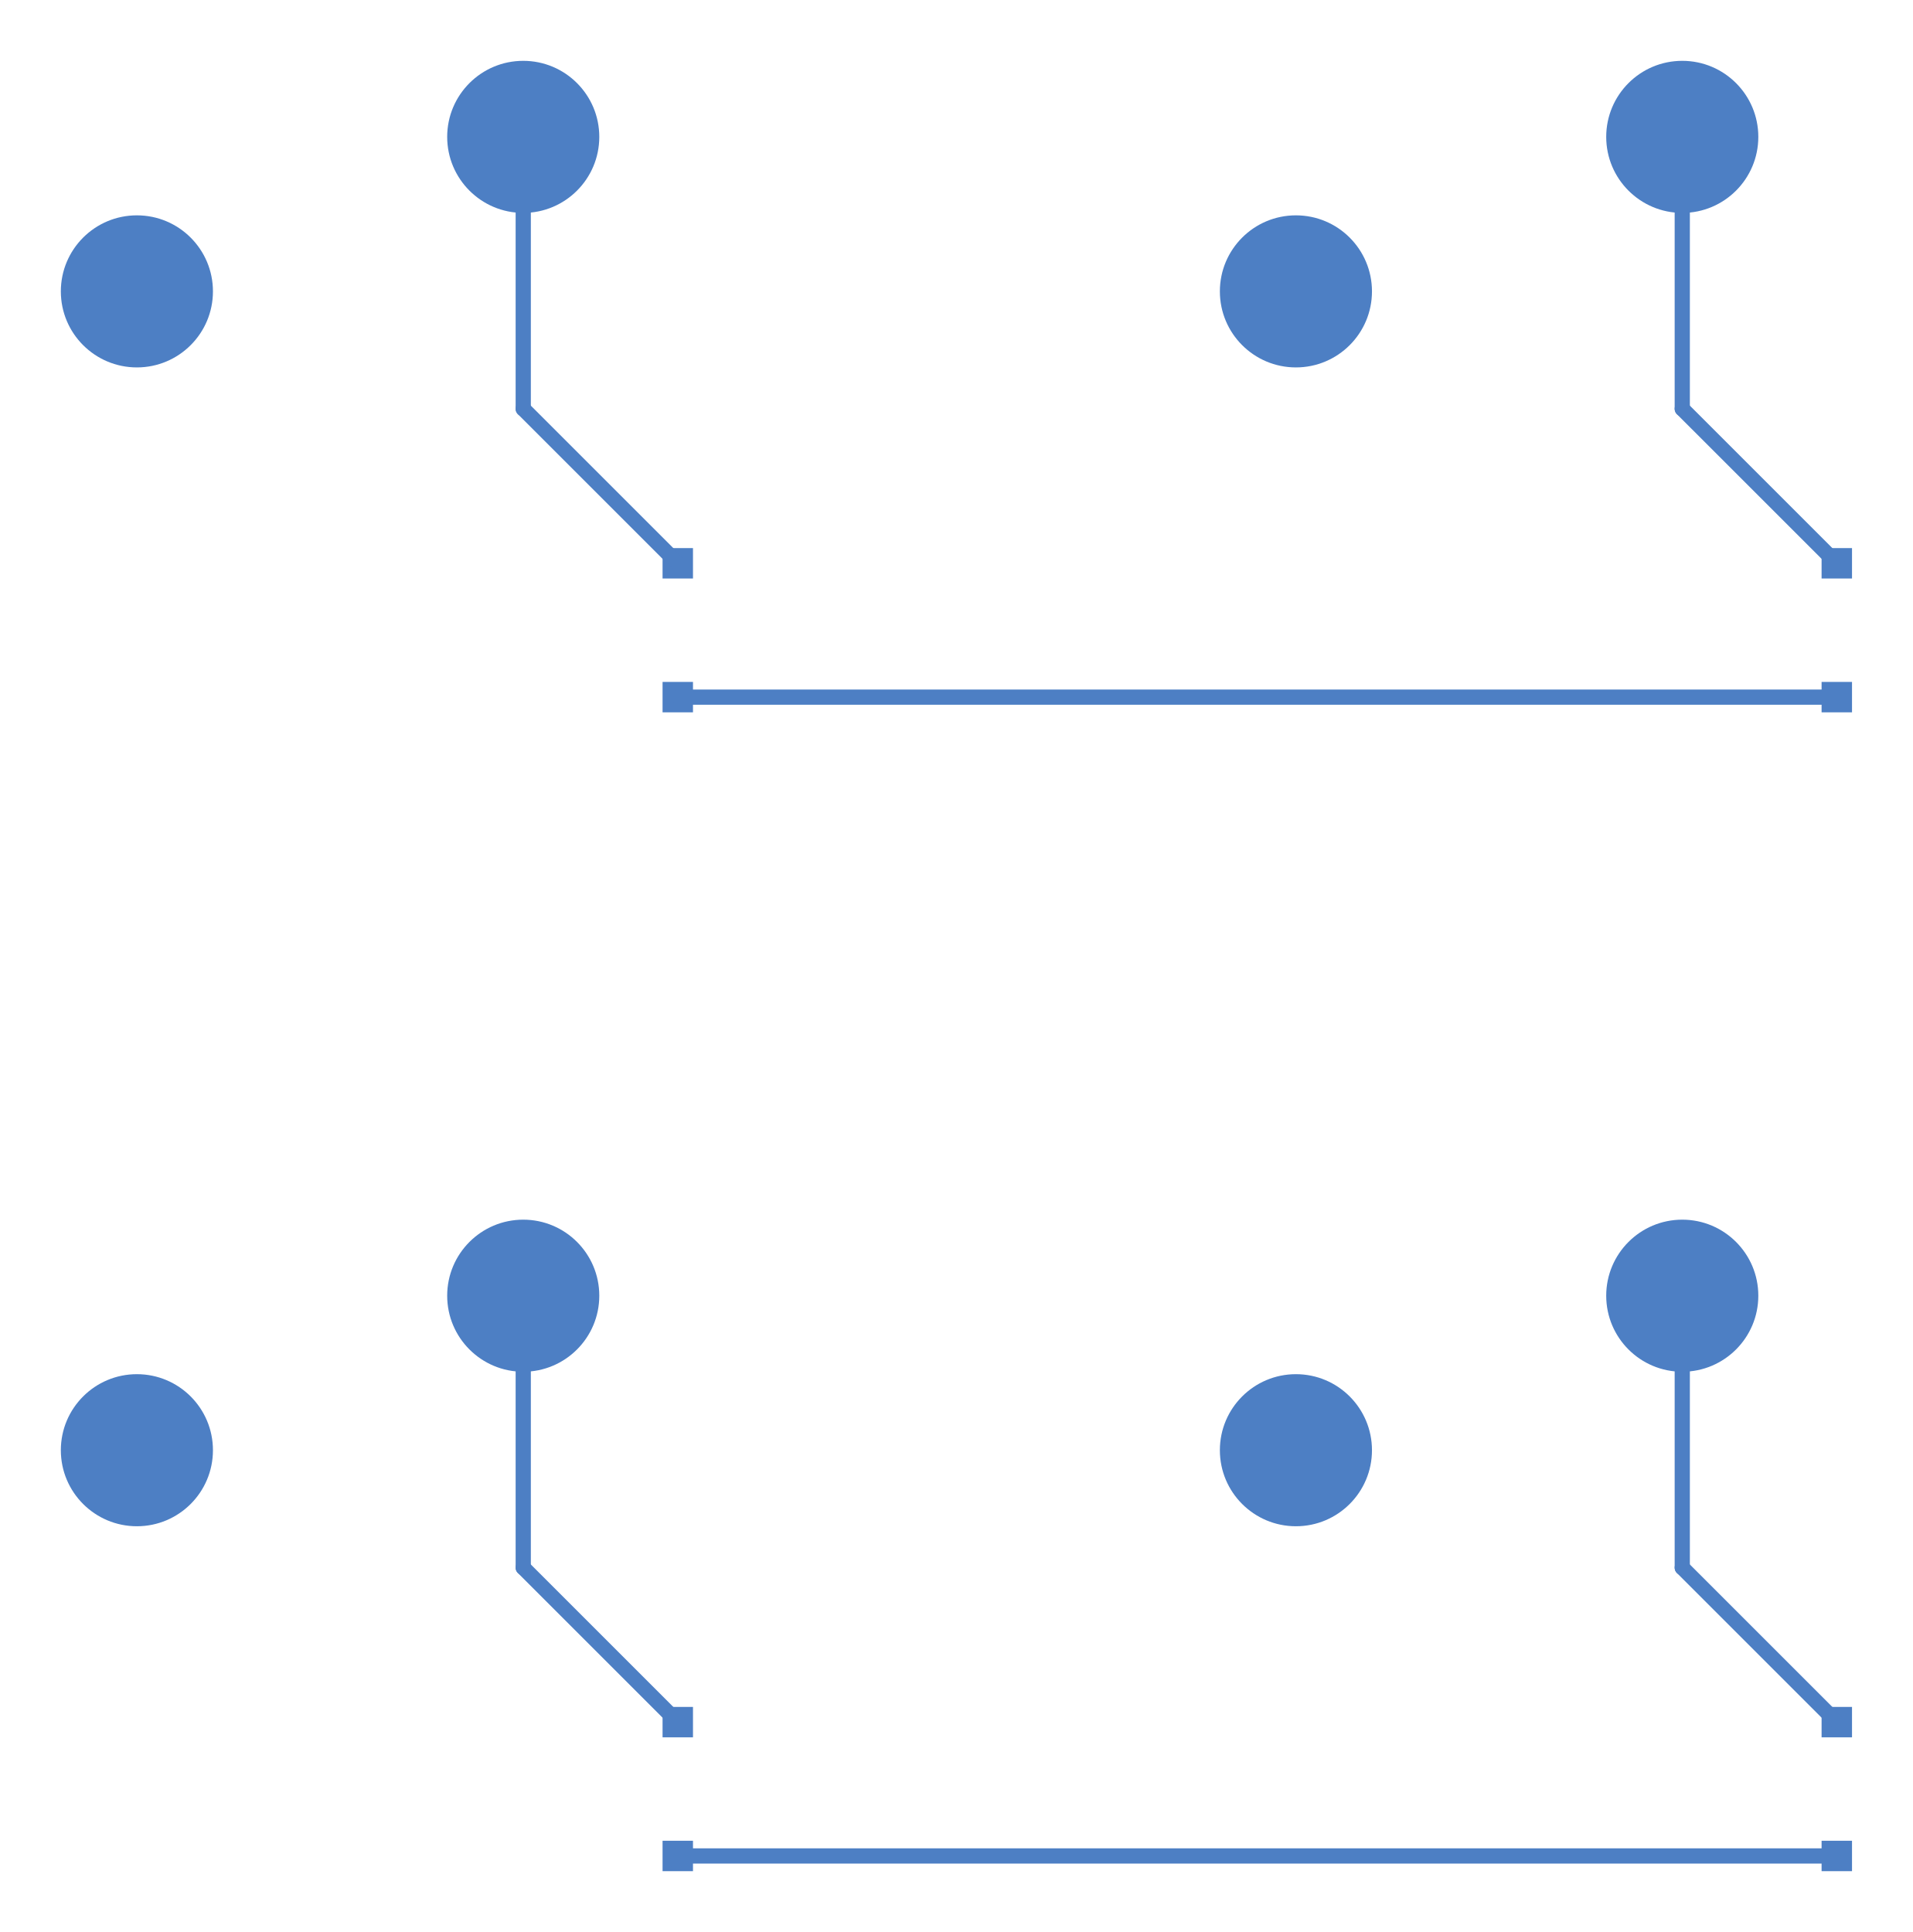
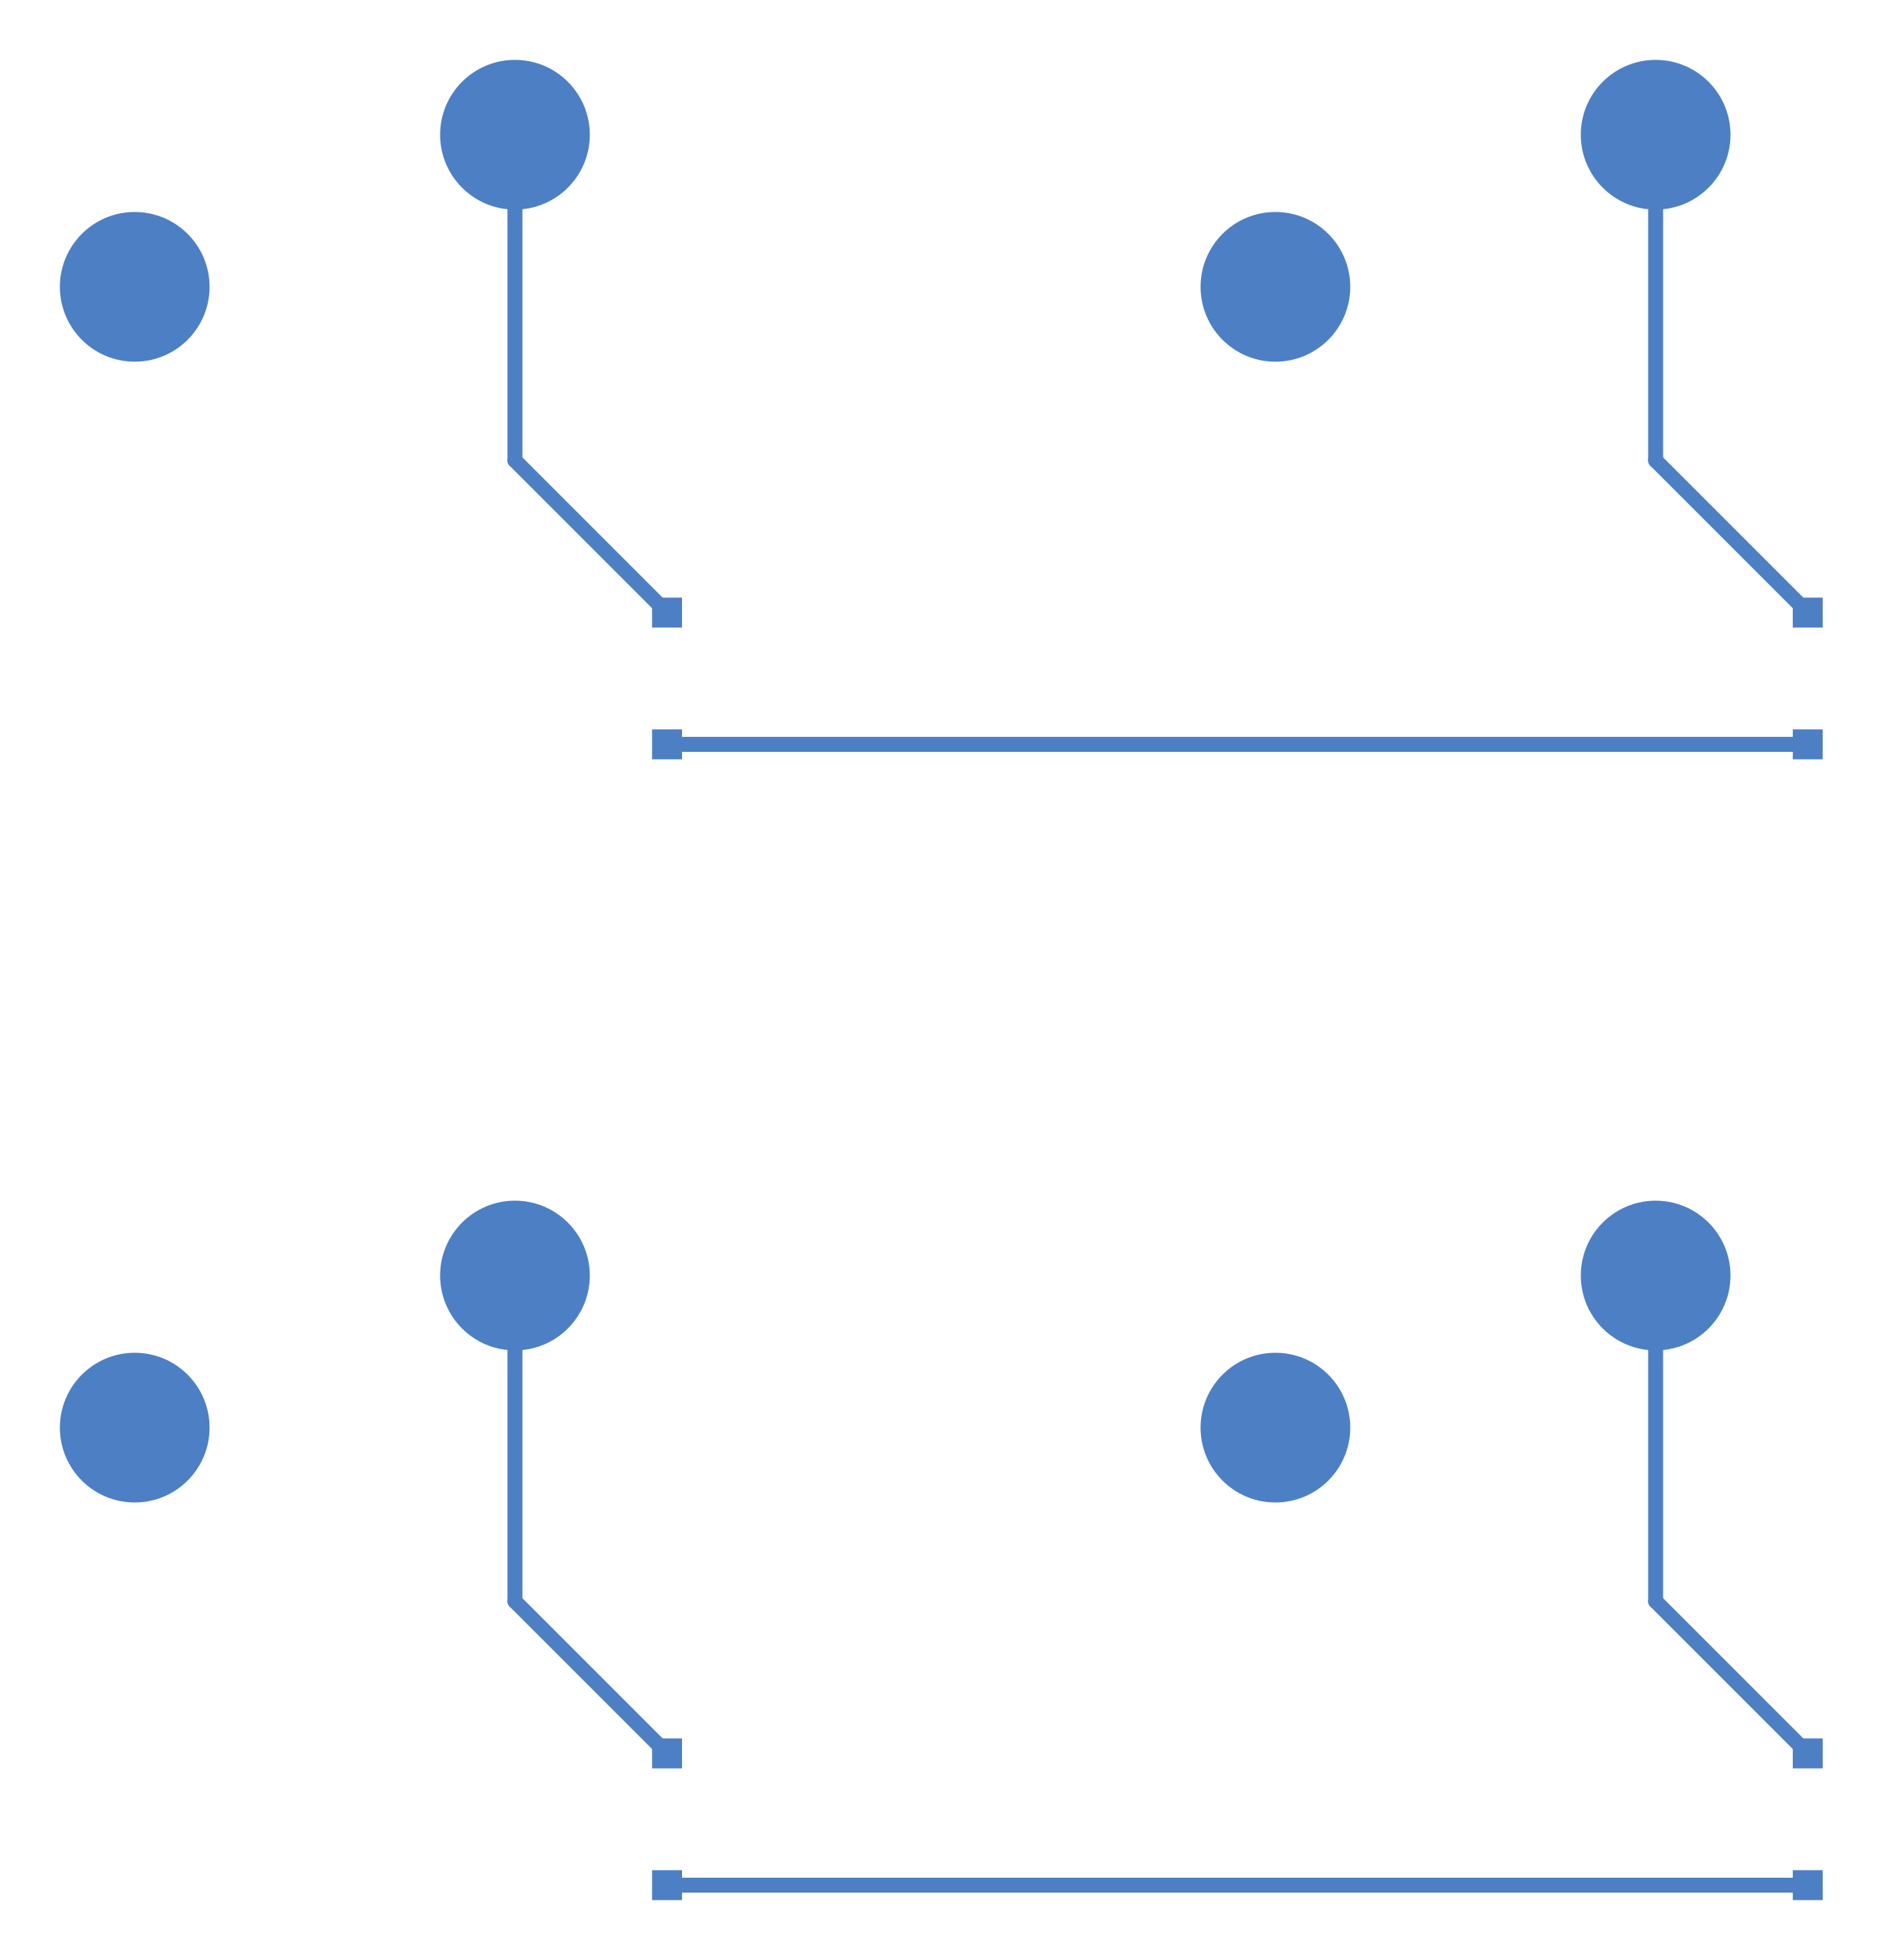
- <svg xmlns="http://www.w3.org/2000/svg" version="1.1" width="31.44mm" height="31.76mm" viewBox="32.04 30.77 31.44 31.76">
+ <svg xmlns="http://www.w3.org/2000/svg" version="1.1" width="31.44mm" height="32.73mm" viewBox="32.04 30.77 31.44 32.73">
  <g style="fill:#000000; fill-opacity:0.0;  stroke:#000000; stroke-width:0.000; stroke-opacity:1;  stroke-linecap:round; stroke-linejoin:round;">
    <g style="fill:#4D7FC4; fill-opacity:1.000;  stroke:#4D7FC4; stroke-width:0.000; stroke-opacity:1;  stroke-linecap:round; stroke-linejoin:round;">
      <circle cx="34.290" cy="35.560" r="1.250" />
    </g>
    <g style="fill:#4D7FC4; fill-opacity:1.000;  stroke:#4D7FC4; stroke-width:0.000; stroke-opacity:1;  stroke-linecap:round; stroke-linejoin:round;">
      <circle cx="40.640" cy="33.020" r="1.250" />
    </g>
    <g style="fill:#4D7FC4; fill-opacity:1.000;  stroke:#4D7FC4; stroke-width:0.000; stroke-opacity:1;  stroke-linecap:round; stroke-linejoin:round;">
      <circle cx="53.340" cy="35.560" r="1.250" />
    </g>
    <g style="fill:#4D7FC4; fill-opacity:1.000;  stroke:#4D7FC4; stroke-width:0.000; stroke-opacity:1;  stroke-linecap:round; stroke-linejoin:round;">
      <circle cx="59.690" cy="33.020" r="1.250" />
    </g>
    <g style="fill:#4D7FC4; fill-opacity:1.000;  stroke:#4D7FC4; stroke-width:0.000; stroke-opacity:1;  stroke-linecap:round; stroke-linejoin:round;">
      <circle cx="34.290" cy="54.610" r="1.250" />
    </g>
    <g style="fill:#4D7FC4; fill-opacity:1.000;  stroke:#4D7FC4; stroke-width:0.000; stroke-opacity:1;  stroke-linecap:round; stroke-linejoin:round;">
      <circle cx="40.640" cy="52.070" r="1.250" />
    </g>
    <g style="fill:#4D7FC4; fill-opacity:1.000;  stroke:#4D7FC4; stroke-width:0.000; stroke-opacity:1;  stroke-linecap:round; stroke-linejoin:round;">
      <circle cx="53.340" cy="54.610" r="1.250" />
    </g>
    <g style="fill:#4D7FC4; fill-opacity:1.000;  stroke:#4D7FC4; stroke-width:0.000; stroke-opacity:1;  stroke-linecap:round; stroke-linejoin:round;">
      <circle cx="59.690" cy="52.070" r="1.250" />
    </g>
    <g style="fill:#4D7FC4; fill-opacity:1.000;  stroke:#4D7FC4; stroke-width:0.000; stroke-opacity:1;  stroke-linecap:round; stroke-linejoin:round;">
-       <path style="fill:#4D7FC4; fill-opacity:1.000;  stroke:#4D7FC4; stroke-width:0.000; stroke-opacity:1;  stroke-linecap:round; stroke-linejoin:round;fill-rule:evenodd;" d="M 43.430,42.480 42.930,42.480 42.930,41.980 43.430,41.980 Z" />
-       <path style="fill:#4D7FC4; fill-opacity:1.000;  stroke:#4D7FC4; stroke-width:0.000; stroke-opacity:1;  stroke-linecap:round; stroke-linejoin:round;fill-rule:evenodd;" d="M 43.430,40.280 42.930,40.280 42.930,39.780 43.430,39.780 Z" />
+       <path style="fill:#4D7FC4; fill-opacity:1.000;  stroke:#4D7FC4; stroke-width:0.000; stroke-opacity:1;  stroke-linecap:round; stroke-linejoin:round;fill-rule:evenodd;" d="M 43.430,43.450 42.930,43.450 42.930,42.950 43.430,42.950 Z" />
+       <path style="fill:#4D7FC4; fill-opacity:1.000;  stroke:#4D7FC4; stroke-width:0.000; stroke-opacity:1;  stroke-linecap:round; stroke-linejoin:round;fill-rule:evenodd;" d="M 43.430,41.250 42.930,41.250 42.930,40.750 43.430,40.750 Z" />
    </g>
    <g style="fill:#4D7FC4; fill-opacity:1.000;  stroke:#4D7FC4; stroke-width:0.000; stroke-opacity:1;  stroke-linecap:round; stroke-linejoin:round;">
-       <path style="fill:#4D7FC4; fill-opacity:1.000;  stroke:#4D7FC4; stroke-width:0.000; stroke-opacity:1;  stroke-linecap:round; stroke-linejoin:round;fill-rule:evenodd;" d="M 61.980,39.780 62.480,39.780 62.480,40.280 61.980,40.280 Z" />
-       <path style="fill:#4D7FC4; fill-opacity:1.000;  stroke:#4D7FC4; stroke-width:0.000; stroke-opacity:1;  stroke-linecap:round; stroke-linejoin:round;fill-rule:evenodd;" d="M 61.980,41.980 62.480,41.980 62.480,42.480 61.980,42.480 Z" />
+       <path style="fill:#4D7FC4; fill-opacity:1.000;  stroke:#4D7FC4; stroke-width:0.000; stroke-opacity:1;  stroke-linecap:round; stroke-linejoin:round;fill-rule:evenodd;" d="M 61.980,40.750 62.480,40.750 62.480,41.250 61.980,41.250 Z" />
+       <path style="fill:#4D7FC4; fill-opacity:1.000;  stroke:#4D7FC4; stroke-width:0.000; stroke-opacity:1;  stroke-linecap:round; stroke-linejoin:round;fill-rule:evenodd;" d="M 61.980,42.950 62.480,42.950 62.480,43.450 61.980,43.450 Z" />
    </g>
    <g style="fill:#4D7FC4; fill-opacity:1.000;  stroke:#4D7FC4; stroke-width:0.000; stroke-opacity:1;  stroke-linecap:round; stroke-linejoin:round;">
-       <path style="fill:#4D7FC4; fill-opacity:1.000;  stroke:#4D7FC4; stroke-width:0.000; stroke-opacity:1;  stroke-linecap:round; stroke-linejoin:round;fill-rule:evenodd;" d="M 43.430,61.530 42.930,61.530 42.930,61.030 43.430,61.030 Z" />
-       <path style="fill:#4D7FC4; fill-opacity:1.000;  stroke:#4D7FC4; stroke-width:0.000; stroke-opacity:1;  stroke-linecap:round; stroke-linejoin:round;fill-rule:evenodd;" d="M 43.430,59.330 42.930,59.330 42.930,58.830 43.430,58.830 Z" />
+       <path style="fill:#4D7FC4; fill-opacity:1.000;  stroke:#4D7FC4; stroke-width:0.000; stroke-opacity:1;  stroke-linecap:round; stroke-linejoin:round;fill-rule:evenodd;" d="M 43.430,62.500 42.930,62.500 42.930,62.000 43.430,62.000 Z" />
+       <path style="fill:#4D7FC4; fill-opacity:1.000;  stroke:#4D7FC4; stroke-width:0.000; stroke-opacity:1;  stroke-linecap:round; stroke-linejoin:round;fill-rule:evenodd;" d="M 43.430,60.300 42.930,60.300 42.930,59.800 43.430,59.800 Z" />
    </g>
    <g style="fill:#4D7FC4; fill-opacity:1.000;  stroke:#4D7FC4; stroke-width:0.000; stroke-opacity:1;  stroke-linecap:round; stroke-linejoin:round;">
-       <path style="fill:#4D7FC4; fill-opacity:1.000;  stroke:#4D7FC4; stroke-width:0.000; stroke-opacity:1;  stroke-linecap:round; stroke-linejoin:round;fill-rule:evenodd;" d="M 61.980,58.830 62.480,58.830 62.480,59.330 61.980,59.330 Z" />
-       <path style="fill:#4D7FC4; fill-opacity:1.000;  stroke:#4D7FC4; stroke-width:0.000; stroke-opacity:1;  stroke-linecap:round; stroke-linejoin:round;fill-rule:evenodd;" d="M 61.980,61.030 62.480,61.030 62.480,61.530 61.980,61.530 Z" />
+       <path style="fill:#4D7FC4; fill-opacity:1.000;  stroke:#4D7FC4; stroke-width:0.000; stroke-opacity:1;  stroke-linecap:round; stroke-linejoin:round;fill-rule:evenodd;" d="M 61.980,59.800 62.480,59.800 62.480,60.300 61.980,60.300 Z" />
+       <path style="fill:#4D7FC4; fill-opacity:1.000;  stroke:#4D7FC4; stroke-width:0.000; stroke-opacity:1;  stroke-linecap:round; stroke-linejoin:round;fill-rule:evenodd;" d="M 61.980,62.000 62.480,62.000 62.480,62.500 61.980,62.500 Z" />
    </g>
    <g style="fill:#4D7FC4; fill-opacity:0.0;  stroke:#4D7FC4; stroke-width:0.250; stroke-opacity:1;  stroke-linecap:round; stroke-linejoin:round;">
-       <path d="M43.180 42.230 L62.230 42.230 " />
-       <path d="M40.640 33.020 L40.640 37.490 " />
-       <path d="M40.640 37.490 L43.180 40.030 " />
-       <path d="M59.690 33.020 L59.690 37.490 " />
-       <path d="M59.690 37.490 L62.230 40.030 " />
-       <path d="M43.180 61.280 L62.230 61.280 " />
-       <path d="M40.640 56.540 L43.180 59.080 " />
-       <path d="M40.640 52.070 L40.640 56.540 " />
-       <path d="M59.690 56.540 L62.230 59.080 " />
-       <path d="M59.690 52.070 L59.690 56.540 " />
+       <path d="M43.180 43.200 L62.230 43.200 " />
+       <path d="M40.640 33.020 L40.640 38.460 " />
+       <path d="M40.640 38.460 L43.180 41.000 " />
+       <path d="M59.690 38.460 L62.230 41.000 " />
+       <path d="M59.690 33.020 L59.690 38.460 " />
+       <path d="M43.180 62.250 L62.230 62.250 " />
+       <path d="M40.640 57.510 L43.180 60.050 " />
+       <path d="M40.640 52.070 L40.640 57.510 " />
+       <path d="M59.690 52.070 L59.690 57.510 " />
+       <path d="M59.690 57.510 L62.230 60.050 " />
    </g>
  </g>
</svg>
